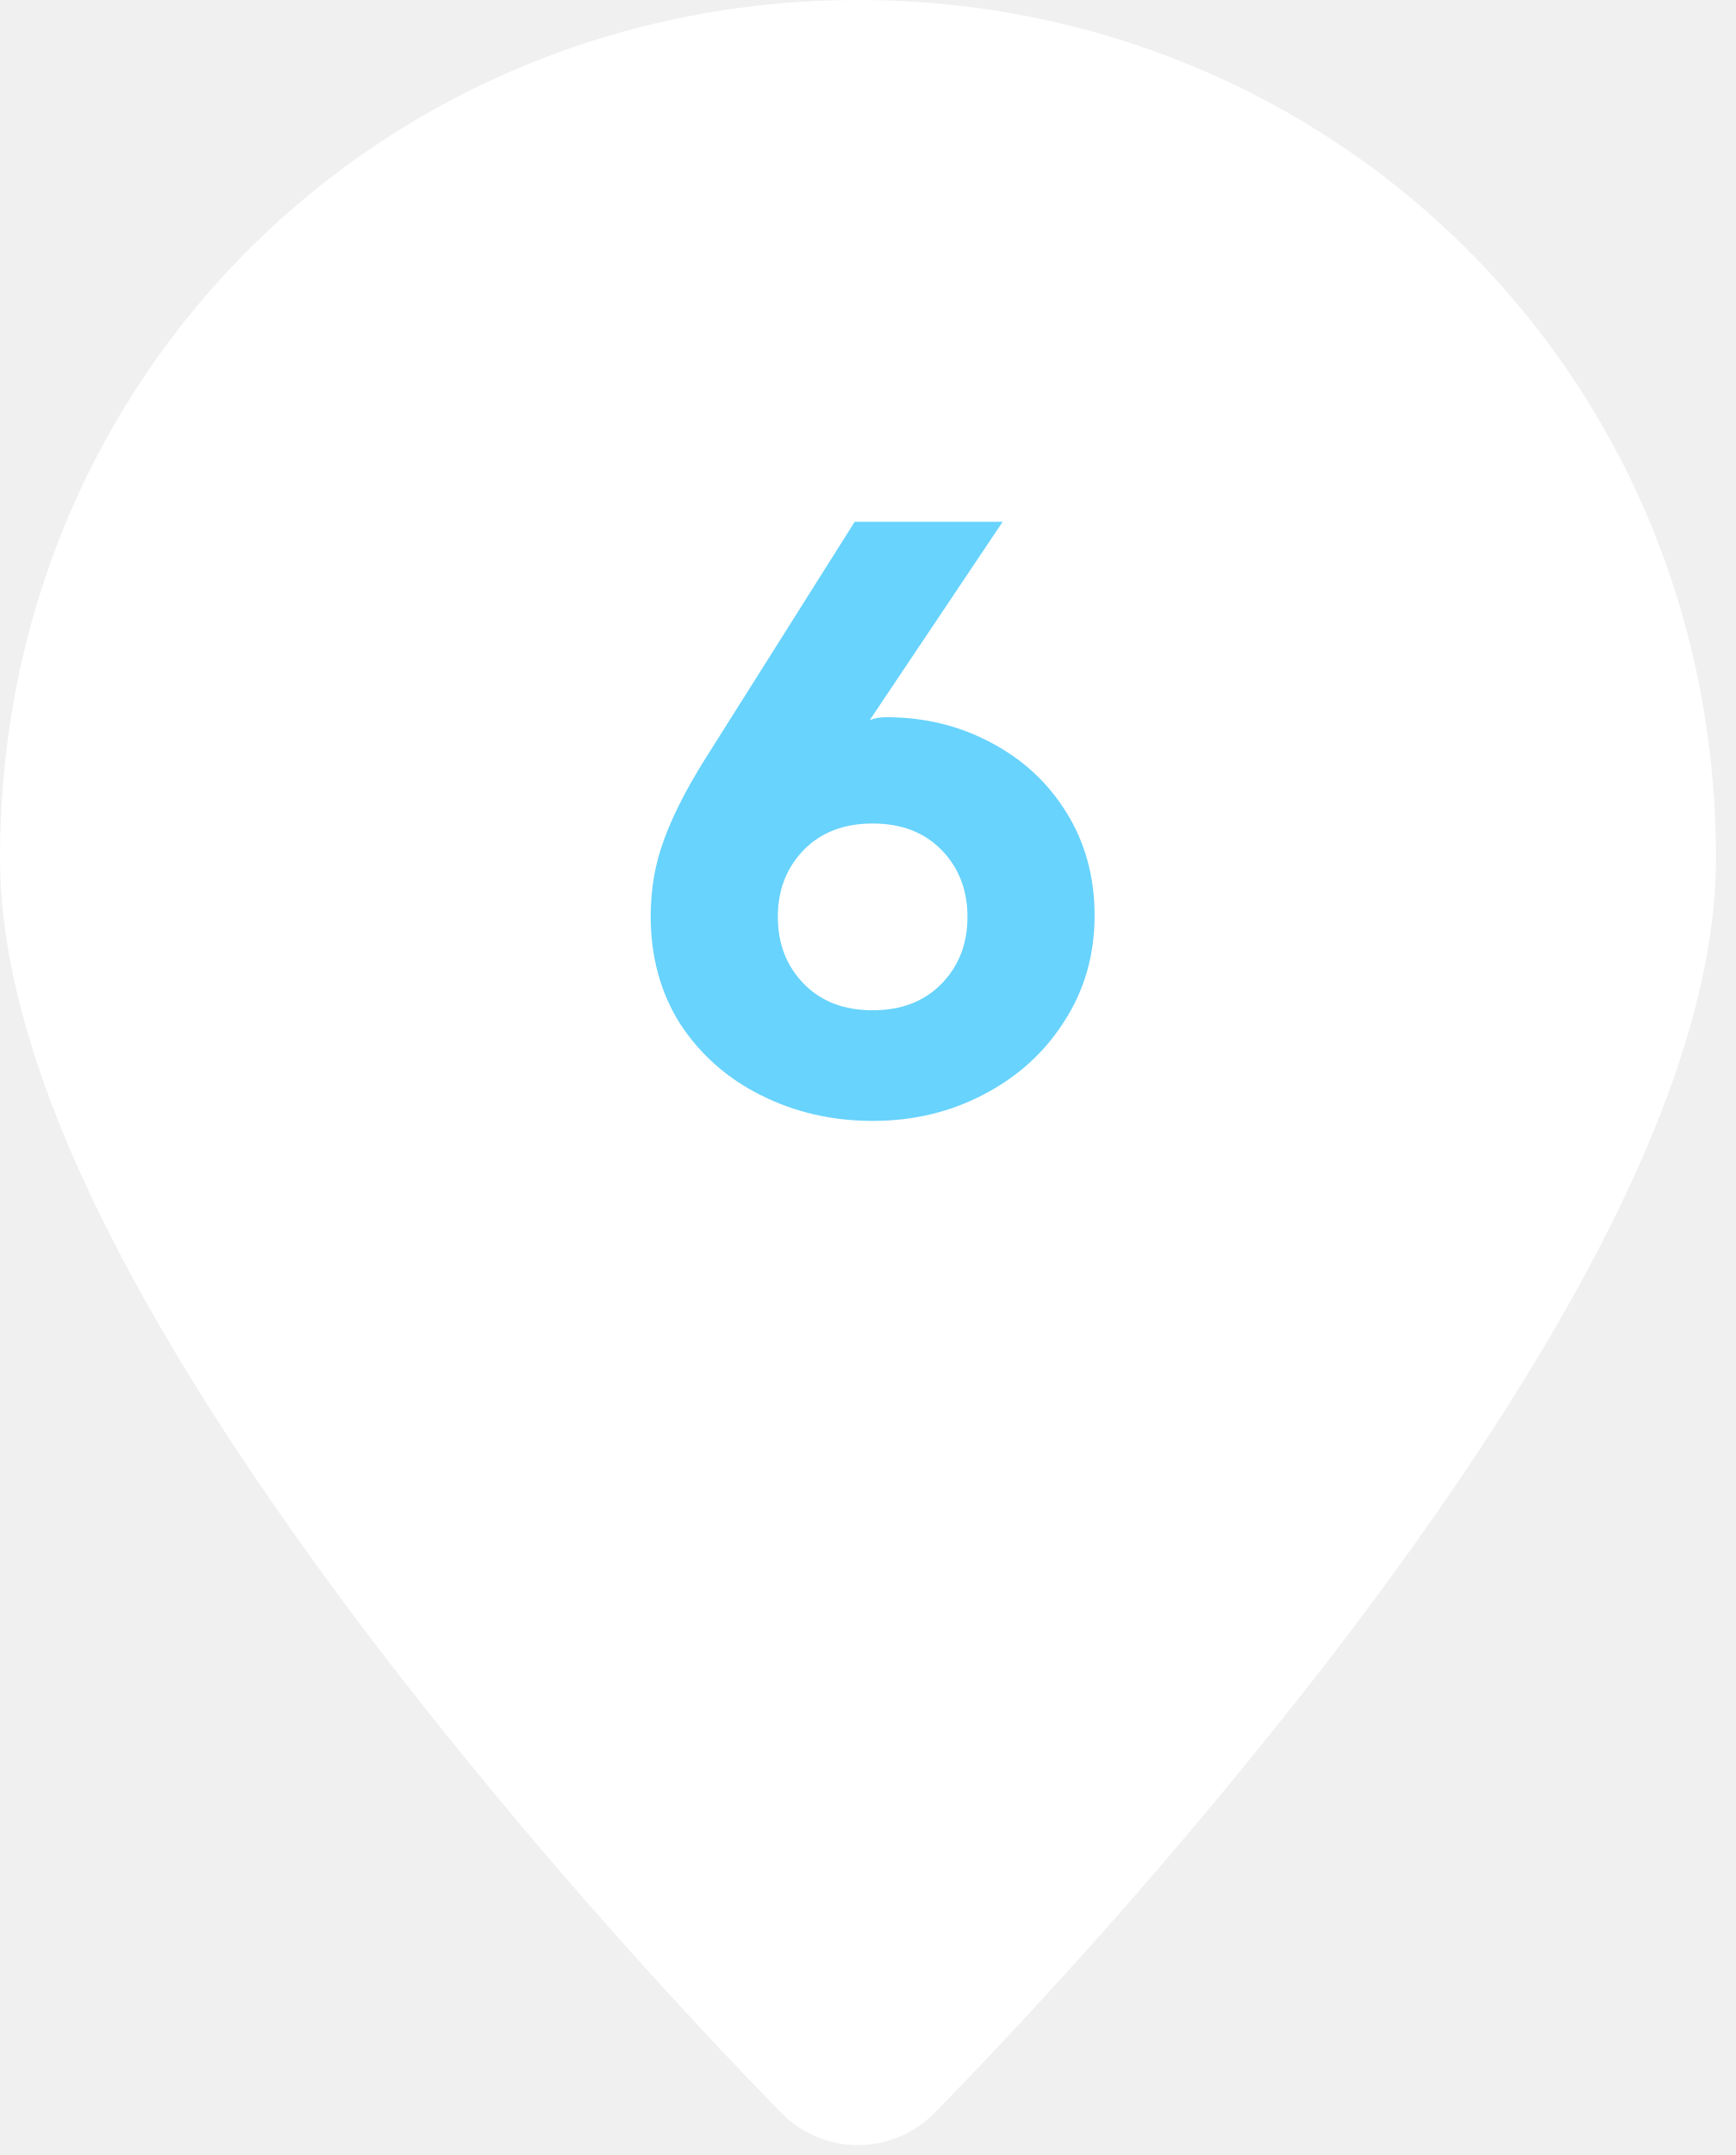
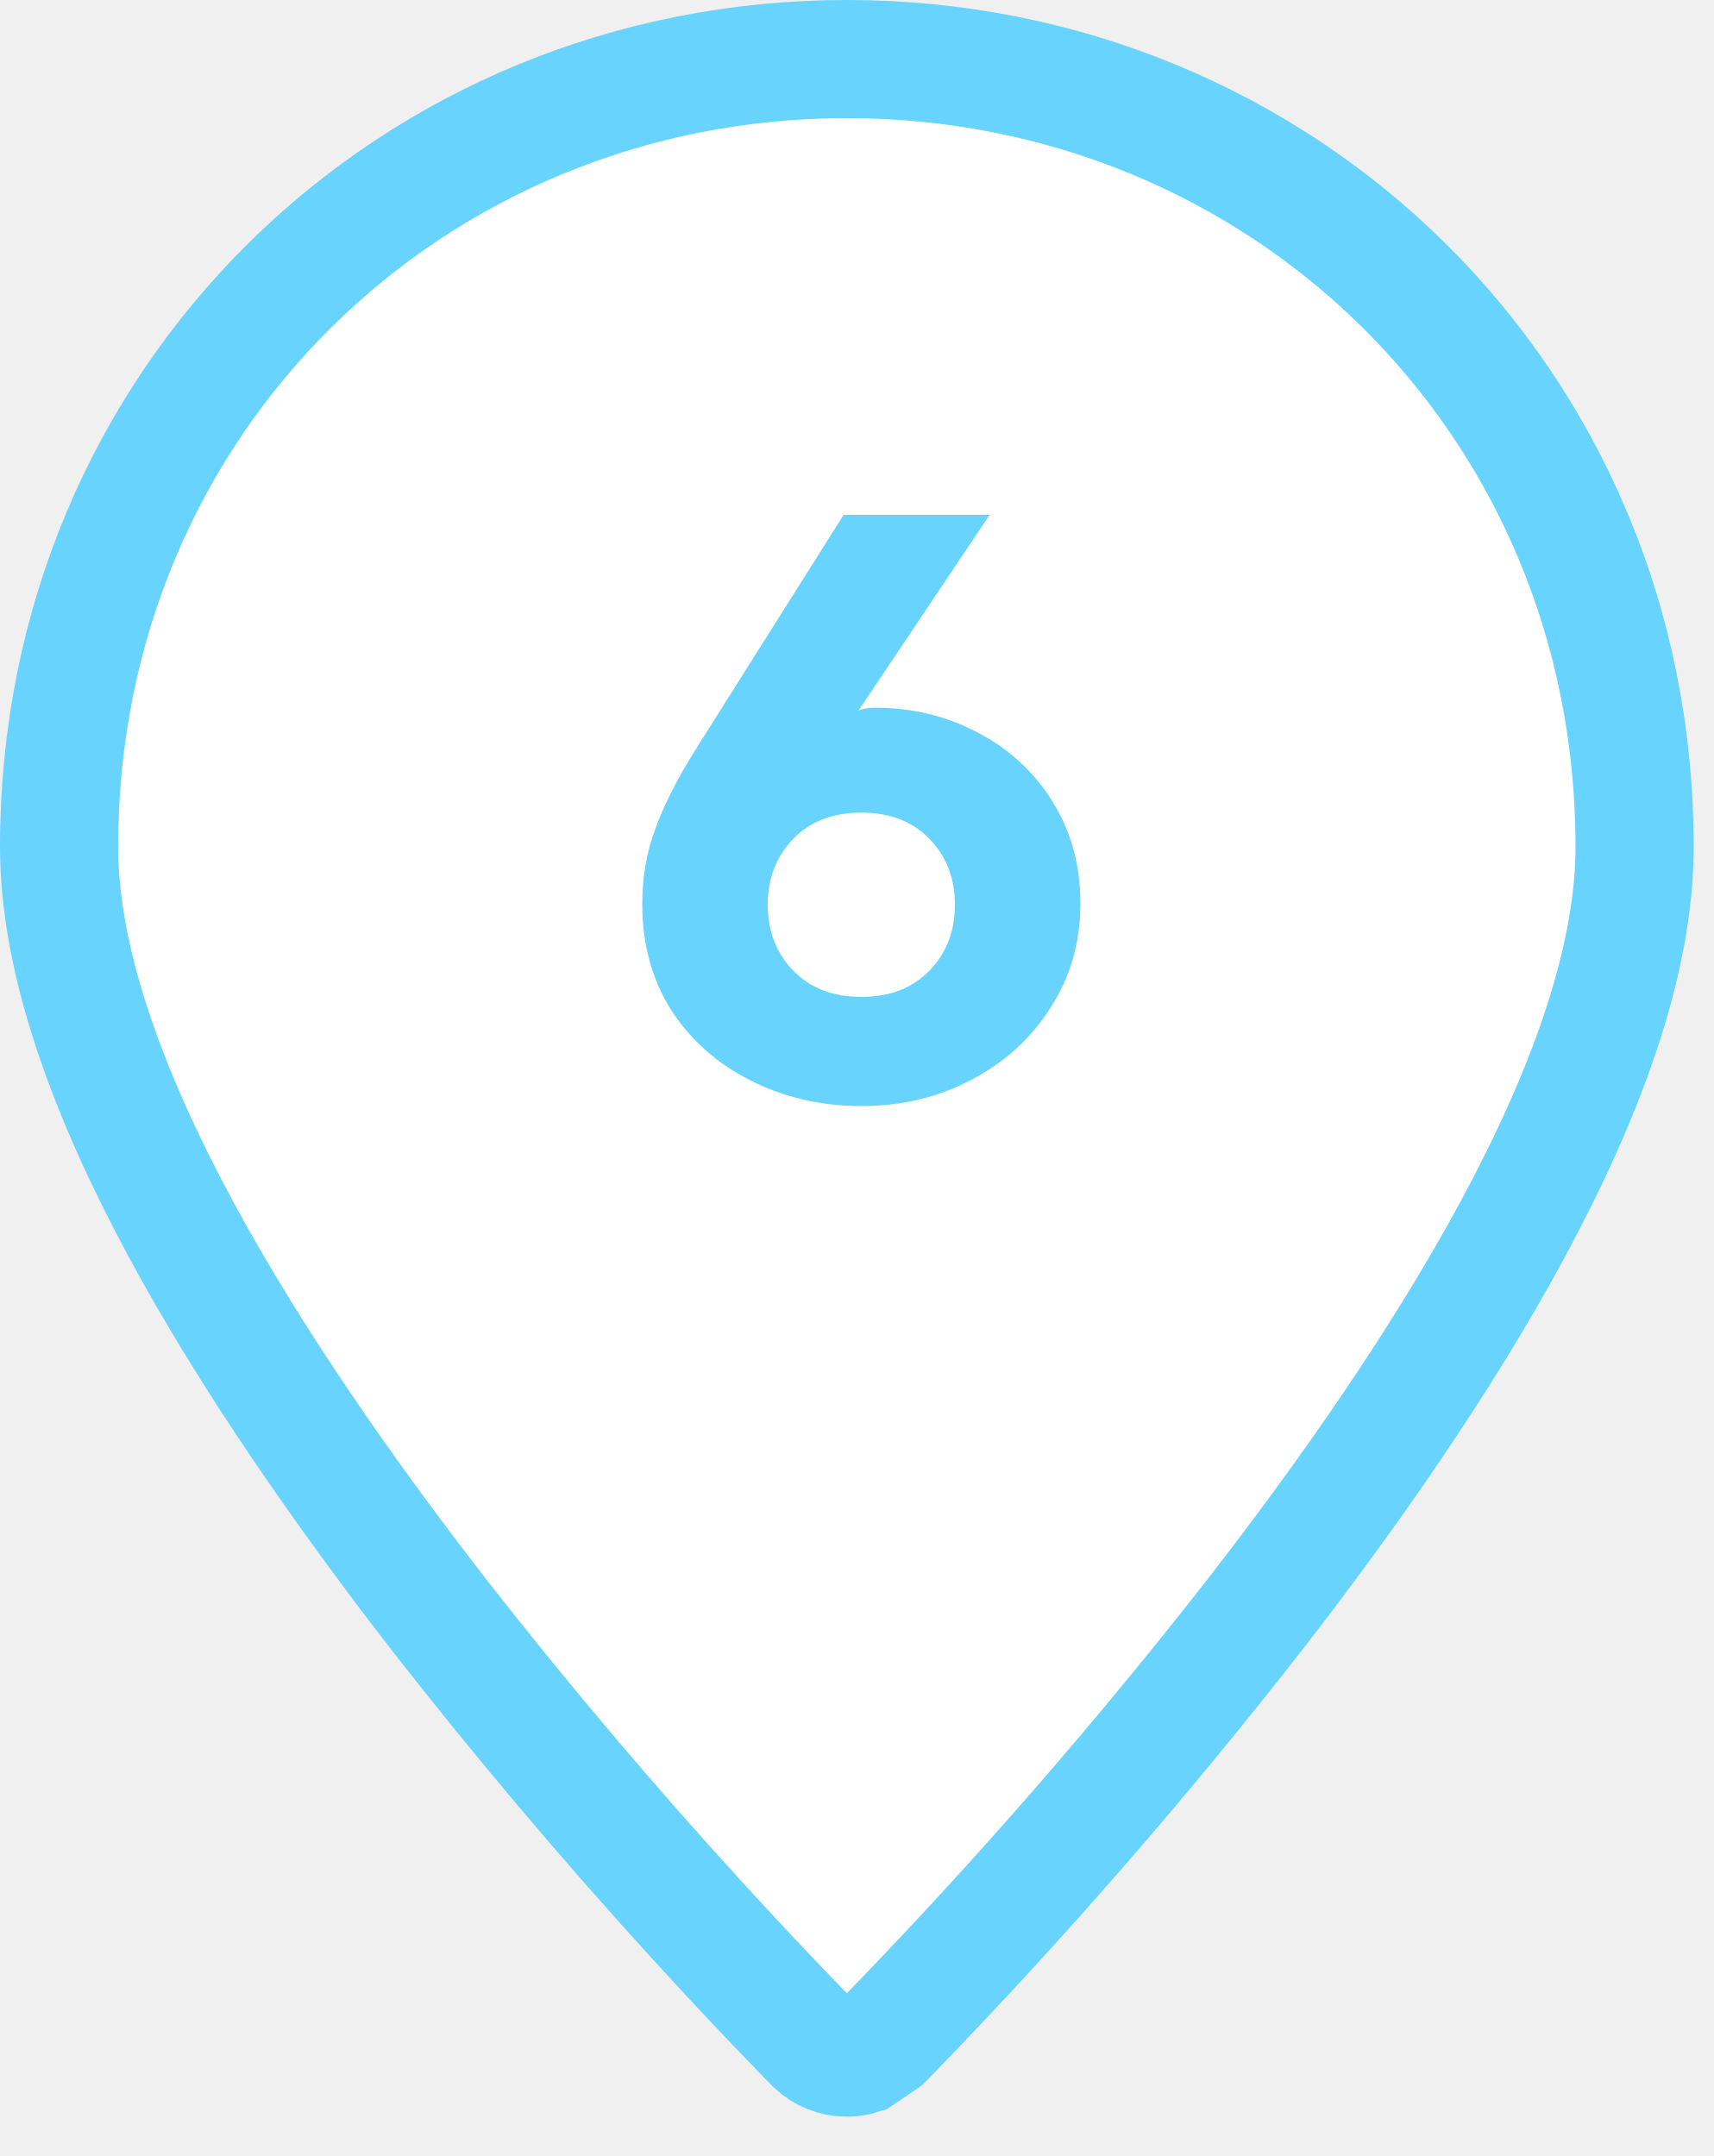
- <svg xmlns="http://www.w3.org/2000/svg" width="58" height="72" viewBox="0 0 58 72" fill="none">
-   <path fill-rule="evenodd" clip-rule="evenodd" d="M28.667 68.083L31.204 70.613C30.871 70.947 30.475 71.213 30.039 71.394C29.604 71.575 29.137 71.668 28.665 71.668C28.193 71.668 27.726 71.575 27.29 71.394C26.855 71.213 26.459 70.947 26.126 70.613L26.105 70.588L26.044 70.527L25.822 70.301C24.558 69 23.316 67.679 22.095 66.338C19.029 62.979 16.093 59.503 13.294 55.918C10.098 51.797 6.83 47.139 4.347 42.538C1.917 38.026 0 33.139 0 28.667C0 12.402 12.871 0 28.667 0C44.462 0 57.333 12.402 57.333 28.667C57.333 33.139 55.416 38.026 52.987 42.534C50.504 47.142 47.239 51.797 44.039 55.918C40.124 60.933 35.942 65.735 31.512 70.301L31.29 70.527L31.229 70.588L31.207 70.61L28.667 68.083ZM28.667 39.417C31.518 39.417 34.252 38.284 36.268 36.268C38.284 34.252 39.417 31.518 39.417 28.667C39.417 25.816 38.284 23.081 36.268 21.065C34.252 19.049 31.518 17.917 28.667 17.917C25.816 17.917 23.081 19.049 21.065 21.065C19.049 23.081 17.917 25.816 17.917 28.667C17.917 31.518 19.049 34.252 21.065 36.268C23.081 38.284 25.816 39.417 28.667 39.417Z" fill="white" />
+ <svg xmlns="http://www.w3.org/2000/svg" width="58" height="73" viewBox="0 0 58 73" fill="none">
+   <path d="M28.058 69.547C27.883 69.474 27.724 69.371 27.586 69.243L27.573 69.228L27.519 69.174L27.469 69.124L27.458 69.113L27.256 68.908C27.255 68.907 27.254 68.905 27.252 68.904C26.005 67.619 24.779 66.315 23.573 64.992L23.572 64.99C20.541 61.669 17.639 58.233 14.872 54.69C11.712 50.614 8.517 46.054 6.107 41.588C3.722 37.159 2 32.631 2 28.667C2 13.528 13.954 2 28.667 2C43.379 2 55.333 13.528 55.333 28.667C55.333 32.632 53.611 37.16 51.226 41.585L51.226 41.585C48.816 46.058 45.625 50.615 42.461 54.69C38.592 59.646 34.459 64.391 30.081 68.904C30.079 68.906 30.078 68.907 30.076 68.909L29.925 69.063L29.14 69.595C28.987 69.643 28.826 69.668 28.665 69.668C28.456 69.668 28.25 69.626 28.058 69.547ZM28.667 41.417C32.048 41.417 35.291 40.073 37.682 37.682C40.073 35.291 41.417 32.048 41.417 28.667C41.417 25.285 40.073 22.042 37.682 19.651C35.291 17.26 32.048 15.917 28.667 15.917C25.285 15.917 22.042 17.26 19.651 19.651C17.26 22.042 15.917 25.285 15.917 28.667C15.917 32.048 17.26 35.291 19.651 37.682C22.042 40.073 25.285 41.417 28.667 41.417Z" fill="white" stroke="#68D3FD" stroke-width="4" />
  <circle cx="29.498" cy="29.332" r="17.498" fill="white" />
  <path d="M29.157 37.45C27.797 37.45 26.549 37.161 25.413 36.586C24.293 36.026 23.397 35.233 22.725 34.209C22.069 33.169 21.741 31.97 21.741 30.61C21.741 29.713 21.885 28.873 22.173 28.09C22.461 27.29 22.909 26.401 23.517 25.425L28.557 17.433H33.501L29.061 24.058C29.221 23.994 29.405 23.962 29.613 23.962C30.877 23.962 32.037 24.241 33.093 24.802C34.165 25.361 35.013 26.145 35.637 27.154C36.261 28.162 36.573 29.305 36.573 30.585C36.573 31.898 36.237 33.074 35.565 34.114C34.909 35.154 34.013 35.969 32.877 36.562C31.757 37.154 30.517 37.45 29.157 37.45ZM29.157 33.754C30.117 33.754 30.885 33.458 31.461 32.865C32.037 32.273 32.325 31.529 32.325 30.634C32.325 29.738 32.037 28.994 31.461 28.401C30.885 27.809 30.117 27.514 29.157 27.514C28.197 27.514 27.429 27.809 26.853 28.401C26.277 28.994 25.989 29.738 25.989 30.634C25.989 31.529 26.277 32.273 26.853 32.865C27.429 33.458 28.197 33.754 29.157 33.754Z" fill="#68D3FD" />
</svg>
